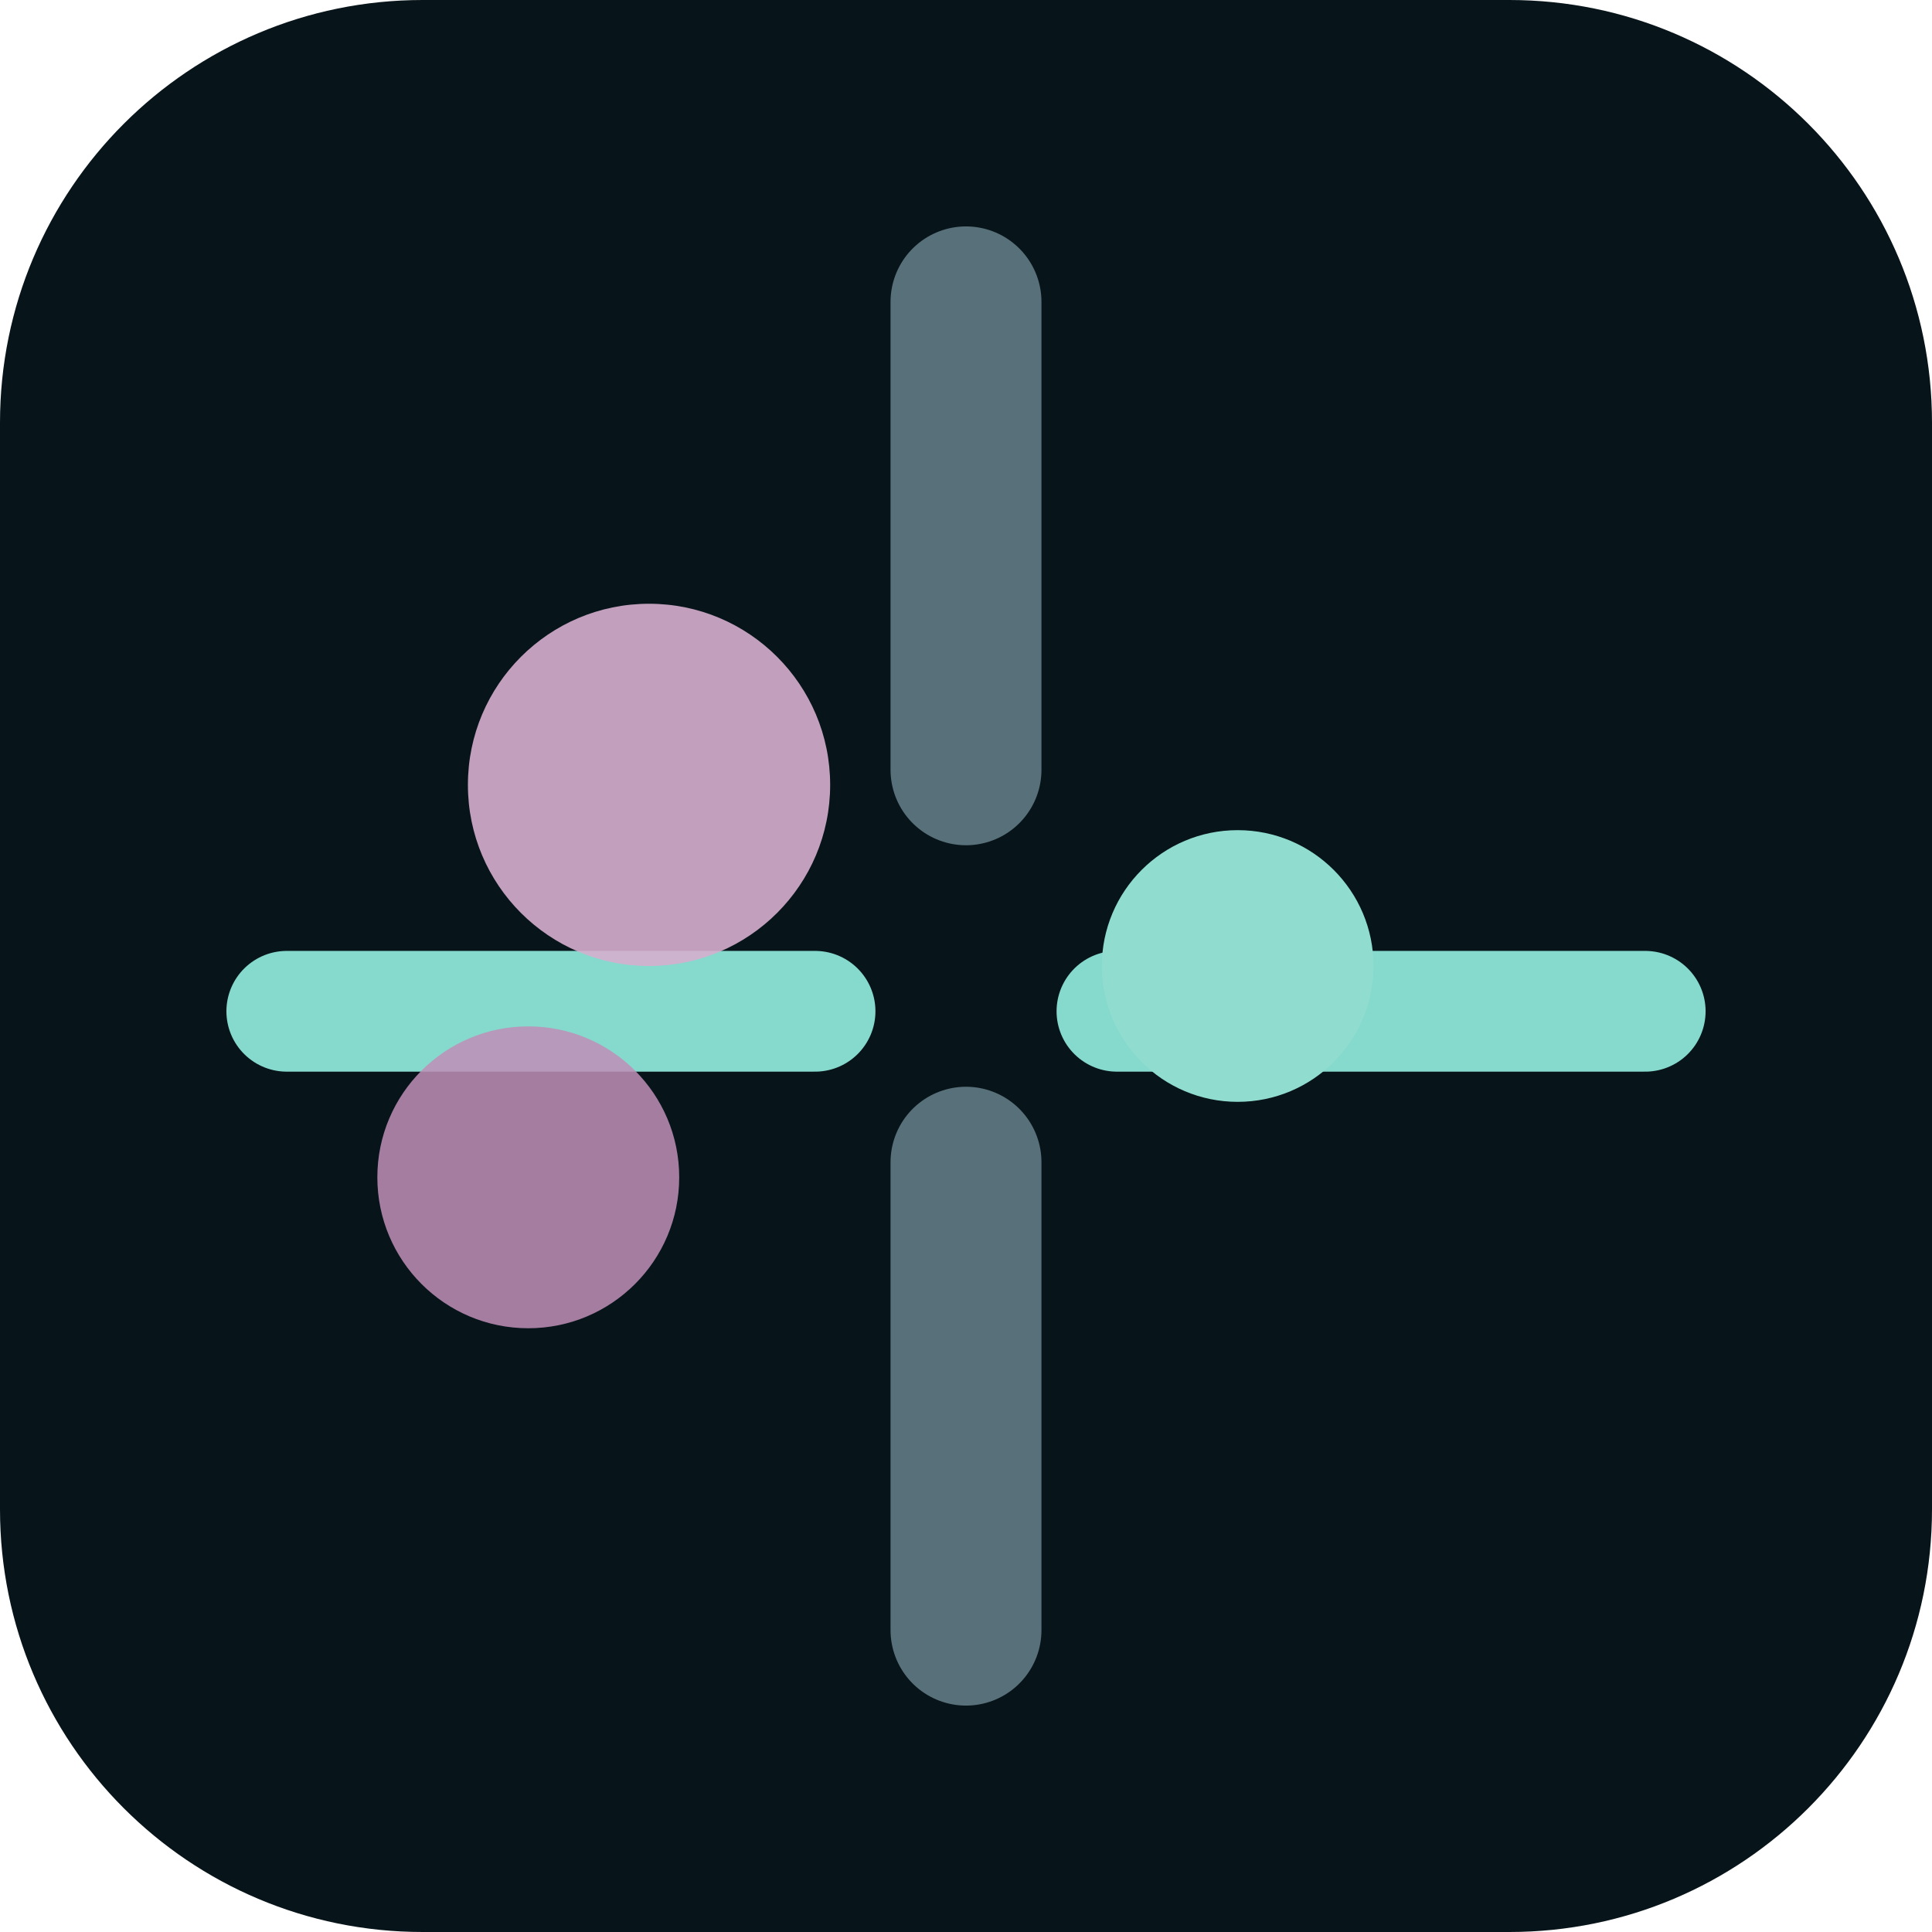
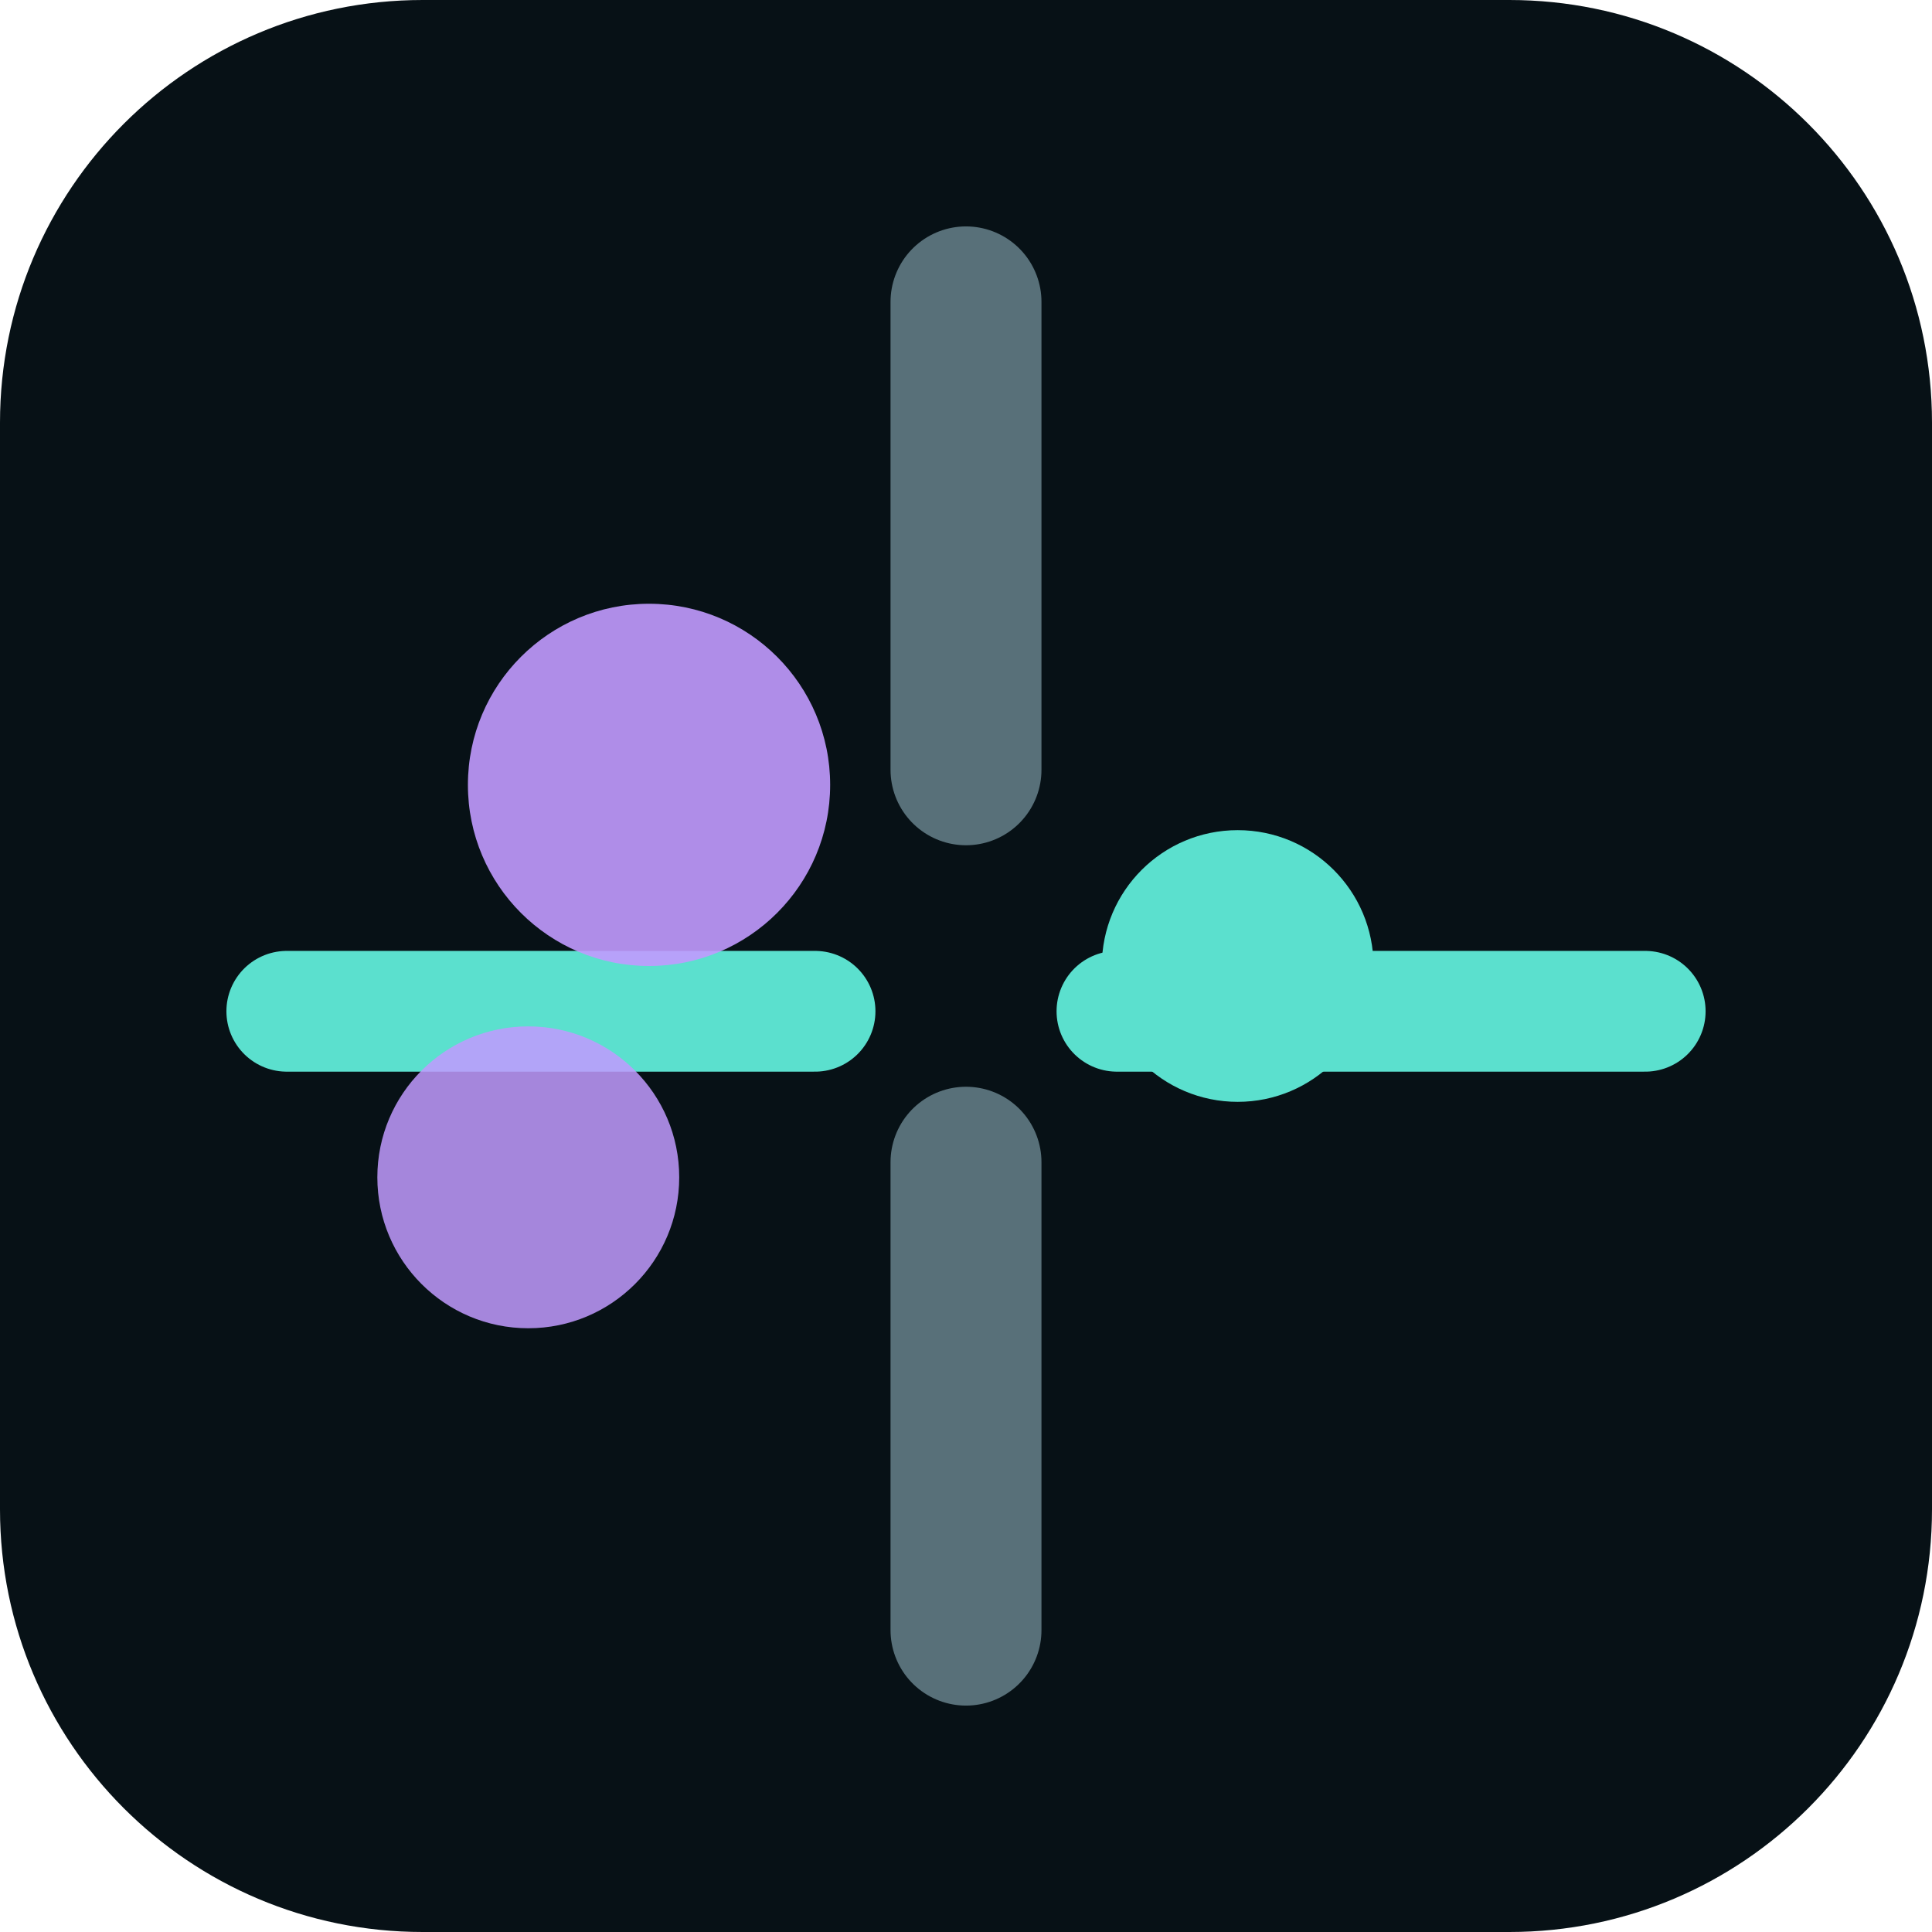
<svg xmlns="http://www.w3.org/2000/svg" viewBox="0 0 128 128">
-   <rect width="128" height="128" rx="28" fill="#071419" />
-   <path d="M19 67h35m20 0h35" stroke="#85d9cd" stroke-width="8" stroke-linecap="round" />
+   <rect width="128" height="128" rx="28" fill="#071116" />
+   <path d="M19 67h35m20 0h35" stroke="#5be0ce" stroke-width="8" stroke-linecap="round" />
  <path d="M64 20v31m0 26v31" stroke="#587079" stroke-width="10" stroke-linecap="round" />
-   <circle cx="43" cy="52" r="12" fill="#d6afcf" opacity=".9" />
-   <circle cx="35" cy="78" r="10" fill="#bf8fb7" opacity=".85" />
-   <circle cx="82" cy="64" r="9" fill="#90ddd0" />
+   <circle cx="43" cy="52" r="12" fill="#c19aff" opacity=".9" />
+   <circle cx="35" cy="78" r="10" fill="#c19aff" opacity=".85" />
+   <circle cx="82" cy="64" r="9" fill="#5be0ce" />
</svg>
